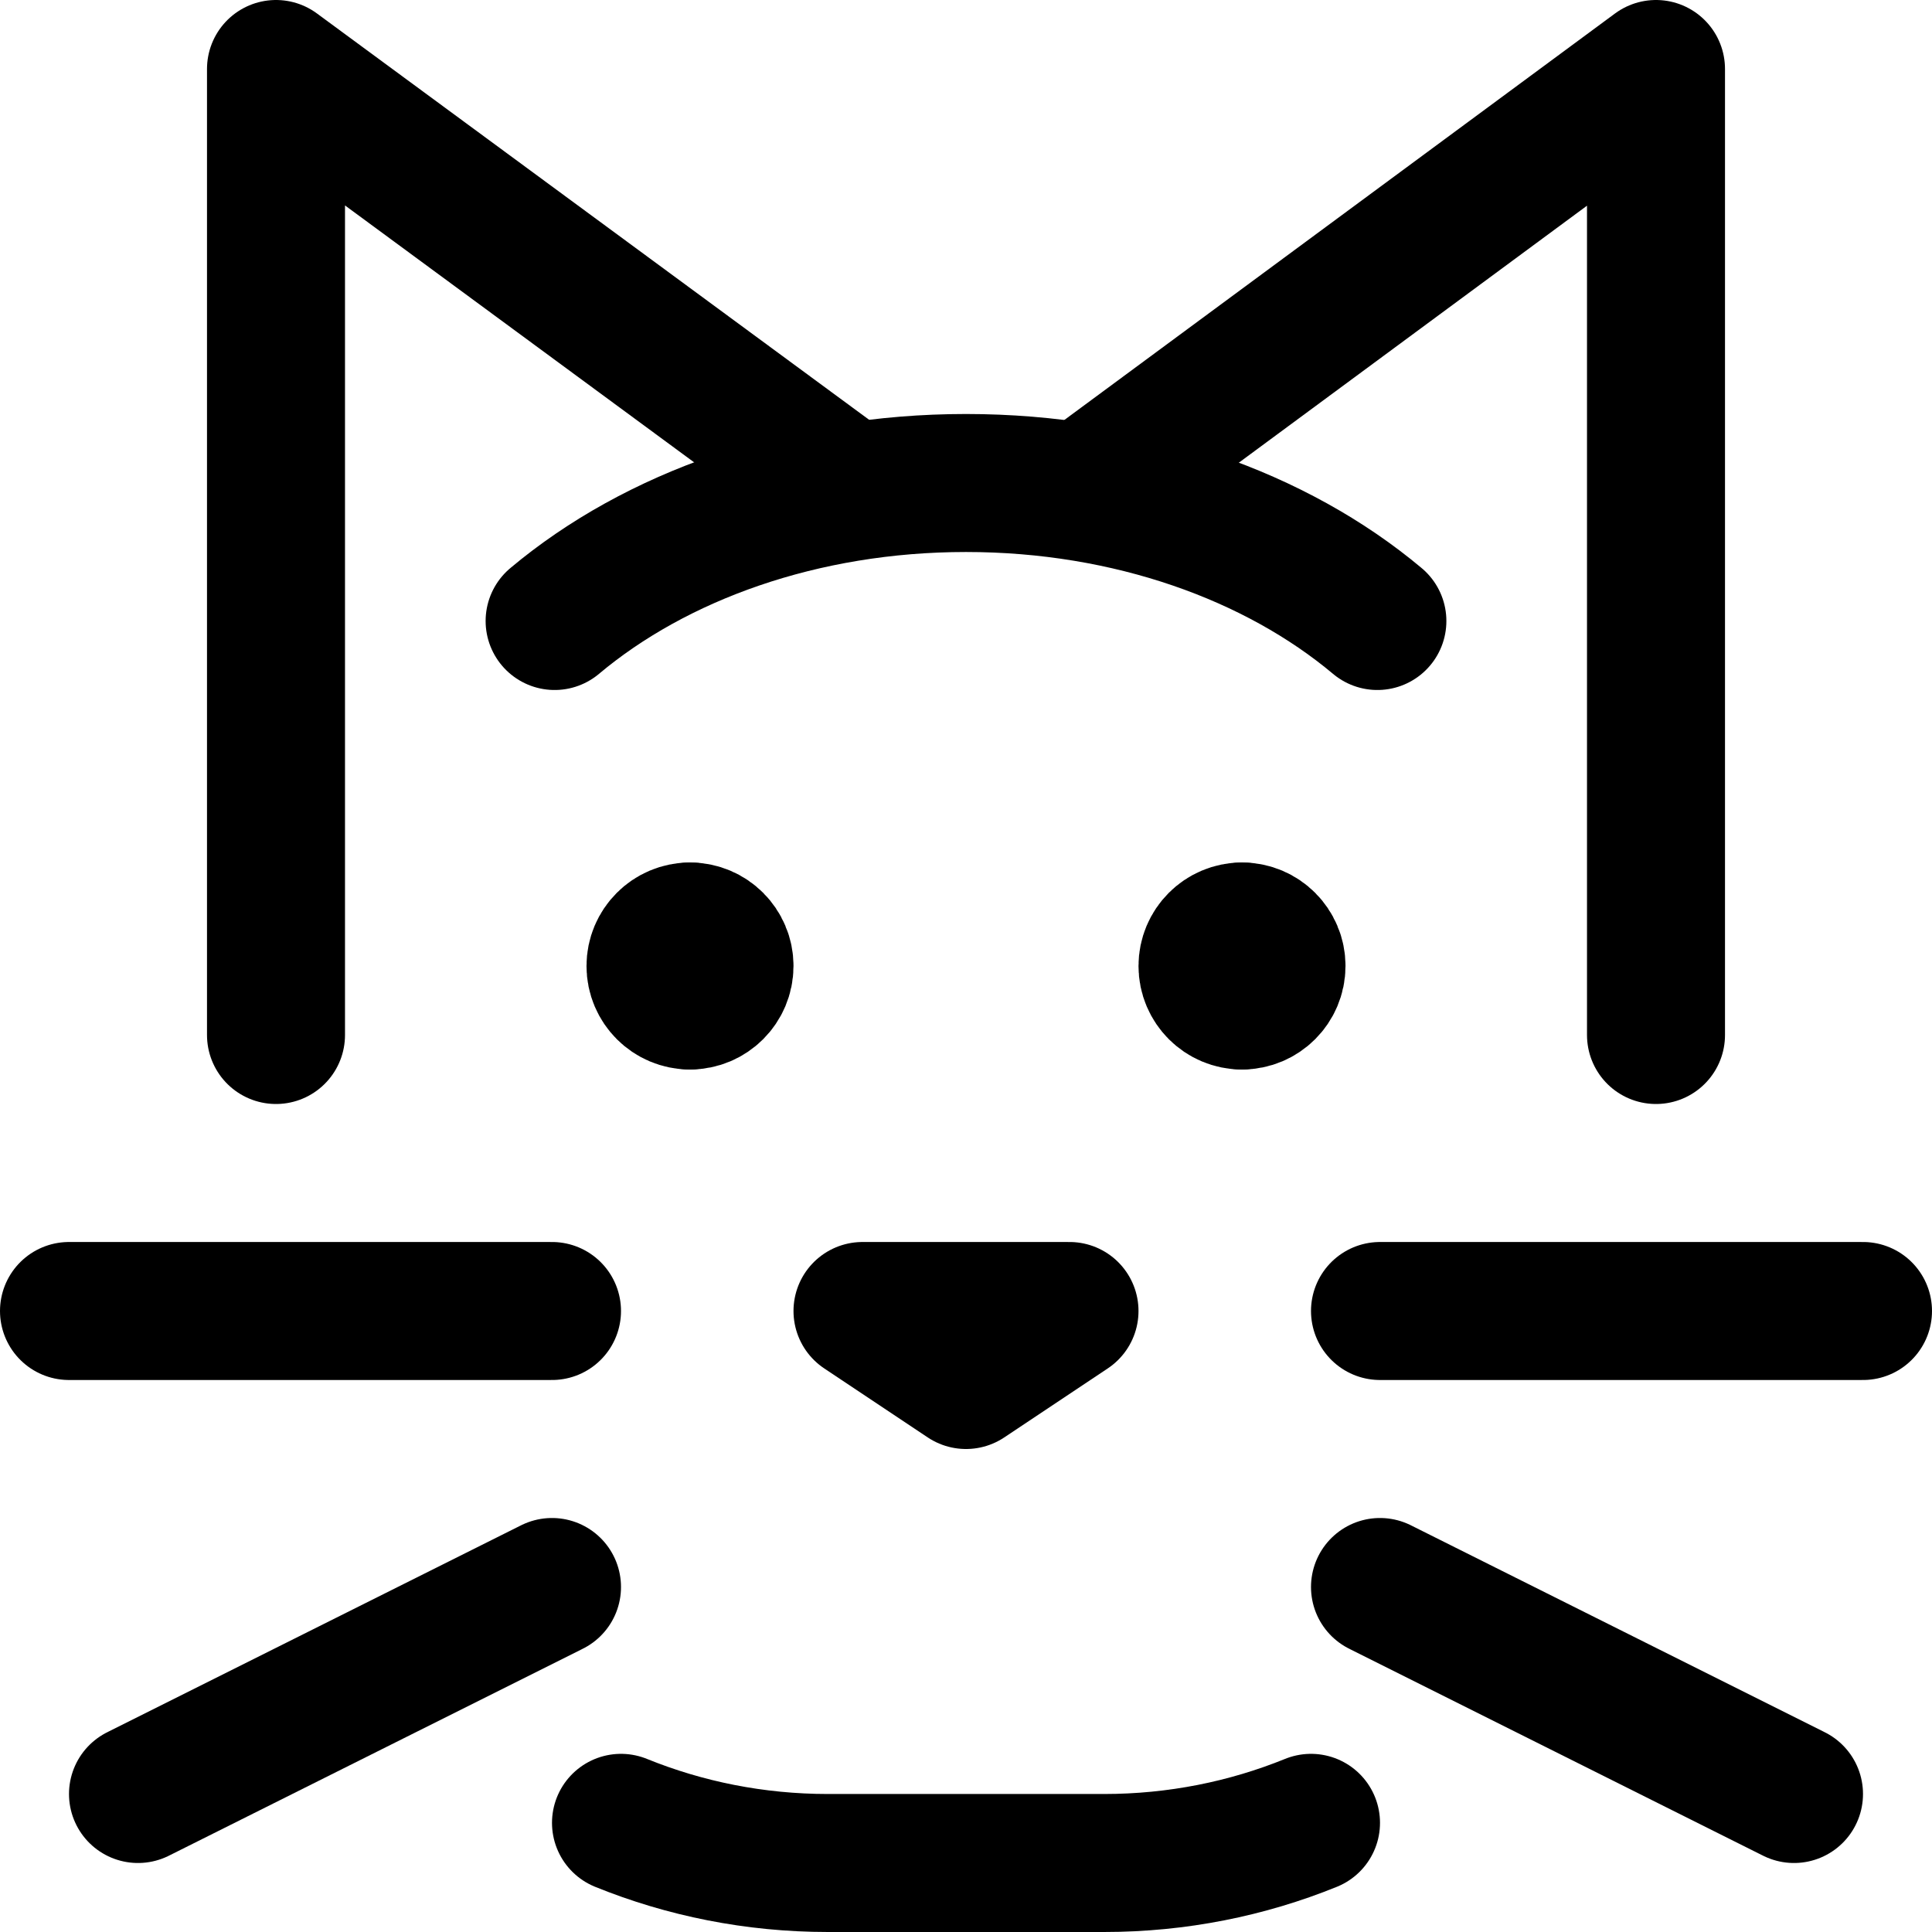
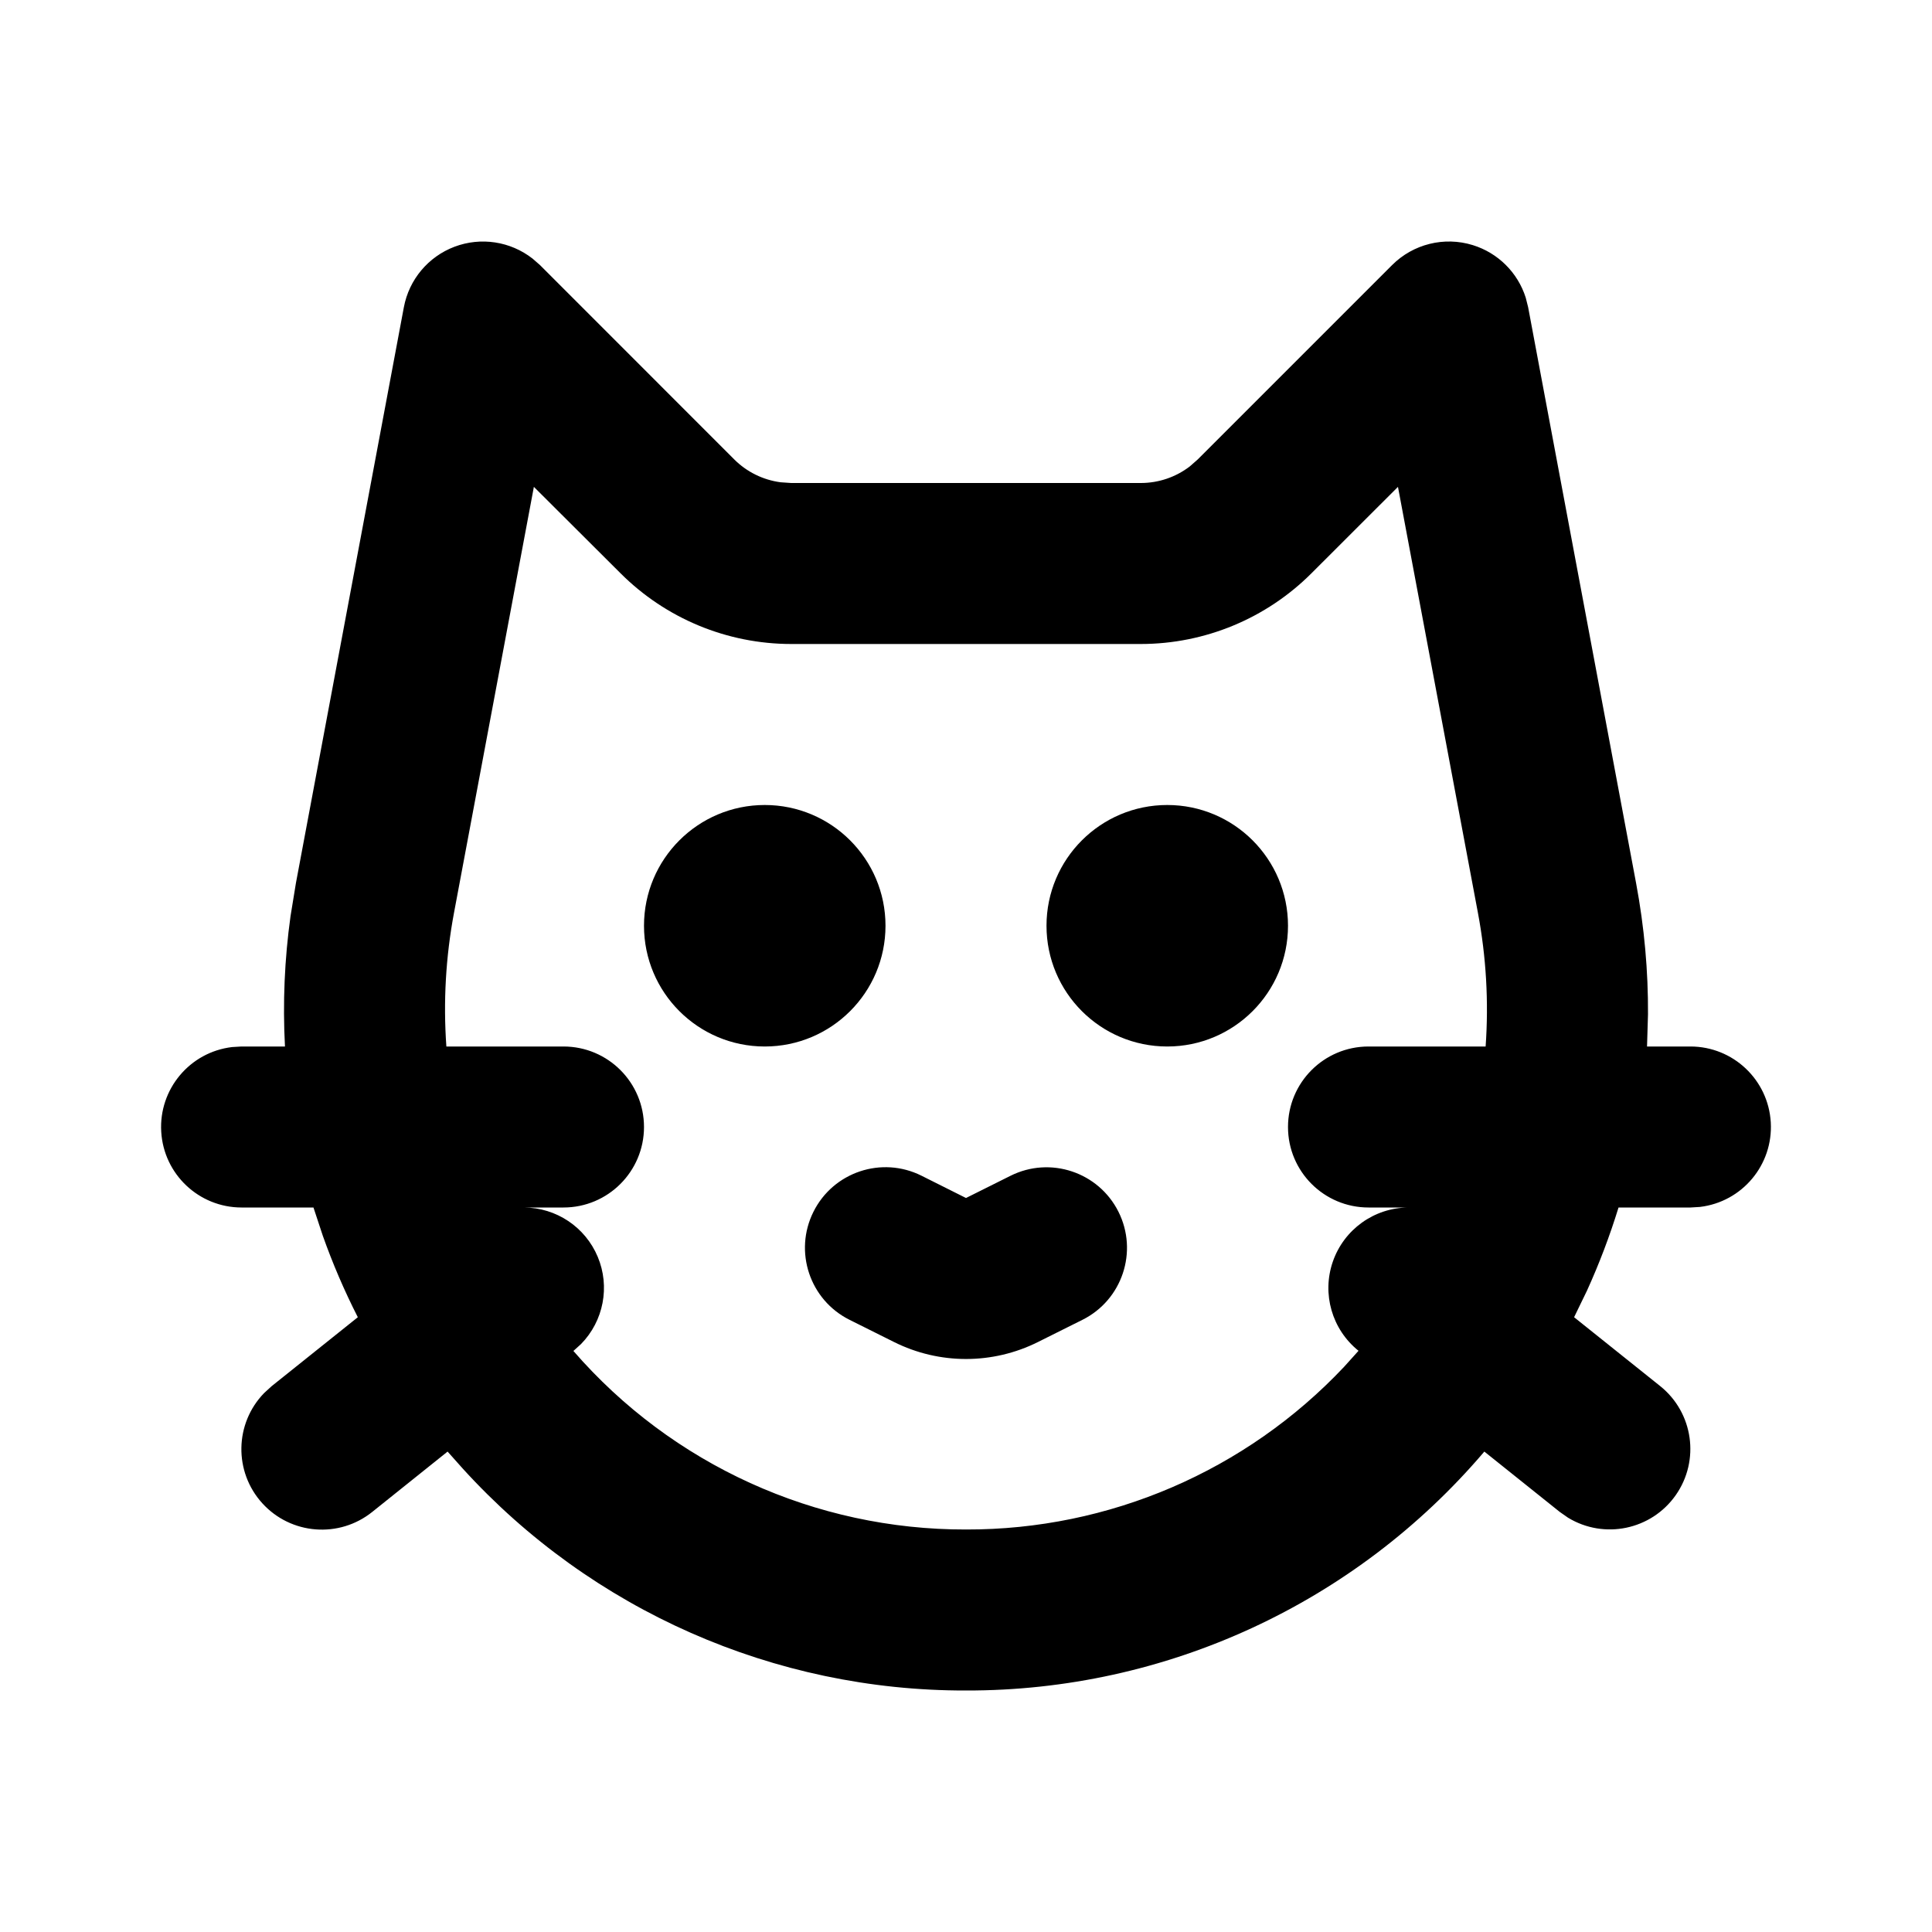
- <svg xmlns="http://www.w3.org/2000/svg" fill="none" viewBox="0 0 14 14" id="Cat-1--Streamline-Core" height="14" width="14">
-   <g id="cat-1--nature-head-cat-pet-animals-felyne">
-     <g id="Group 2631">
-       <path id="Vector" stroke="currentColor" stroke-linecap="round" stroke-linejoin="round" d="M5 7.25c-0.138 0 -0.25 -0.112 -0.25 -0.25s0.112 -0.25 0.25 -0.25" stroke-width="1" />
-       <path id="Vector_2" stroke="currentColor" stroke-linecap="round" stroke-linejoin="round" d="M5 7.25c0.138 0 0.25 -0.112 0.25 -0.25s-0.112 -0.25 -0.25 -0.25" stroke-width="1" />
-     </g>
-     <g id="Group 4558">
-       <path id="Vector_3" stroke="currentColor" stroke-linecap="round" stroke-linejoin="round" d="M9 7.25c-0.138 0 -0.25 -0.112 -0.25 -0.25s0.112 -0.25 0.25 -0.25" stroke-width="1" />
-       <path id="Vector_4" stroke="currentColor" stroke-linecap="round" stroke-linejoin="round" d="M9 7.25c0.138 0 0.25 -0.112 0.25 -0.25s-0.112 -0.25 -0.25 -0.25" stroke-width="1" />
-     </g>
-     <path id="Vector 1637" stroke="currentColor" stroke-linecap="round" stroke-linejoin="round" d="M4.5 13.209c0.463 0.188 0.97 0.291 1.5 0.291h2c0.53 0 1.037 -0.103 1.5 -0.291" stroke-width="1" />
-     <path id="Vector 1642" stroke="currentColor" stroke-linecap="round" stroke-linejoin="round" d="M2 7.5v-7l4.153 3.056" stroke-width="1" />
-     <path id="Vector 1643" stroke="currentColor" stroke-linecap="round" stroke-linejoin="round" d="M12 7.5v-7L7.86 3.556" stroke-width="1" />
-     <path id="Ellipse 731" stroke="currentColor" stroke-linecap="round" stroke-linejoin="round" d="M4.019 4.5c0.732 -0.614 1.797 -1 2.981 -1s2.249 0.386 2.981 1" stroke-width="1" />
-     <path id="Vector 1638" stroke="currentColor" stroke-linecap="round" stroke-linejoin="round" d="M0.5 9.5H4" stroke-width="1" />
-     <path id="Vector 1639" stroke="currentColor" stroke-linecap="round" stroke-linejoin="round" d="M4 11.5 1 13" stroke-width="1" />
-     <path id="Vector 1640" stroke="currentColor" stroke-linecap="round" stroke-linejoin="round" d="M10 9.5h3.5" stroke-width="1" />
-     <path id="Vector 1641" stroke="currentColor" stroke-linecap="round" stroke-linejoin="round" d="m10 11.5 3 1.5" stroke-width="1" />
-     <path id="Vector 1633" stroke="currentColor" stroke-linecap="round" stroke-linejoin="round" d="M7.75 9.5h-1.5L7 10l0.75 -0.5Z" stroke-width="1" />
+ <svg xmlns="http://www.w3.org/2000/svg" width="24" height="24">
+   <g fill="none">
+     <path d="M24 0v24H0V0zM12.594 23.258l-.012.002-.071.035-.02.004-.014-.004-.071-.036c-.01-.003-.019 0-.024.006l-.004.01-.017.428.005.02.01.013.104.074.015.004.012-.004.104-.074.012-.016.004-.017-.017-.427c-.002-.01-.009-.017-.016-.018m.264-.113-.014.002-.184.093-.01.01-.003.011.018.43.005.012.008.008.201.092c.012.004.023 0 .029-.008l.004-.014-.034-.614c-.003-.012-.01-.02-.02-.022m-.715.002a.023.023 0 0 0-.027.006l-.006.014-.034.614c0 .012.007.02.017.024l.015-.002.201-.093.01-.008.003-.011.018-.43-.003-.012-.01-.01z" />
+     <path fill="currentColor" d="M18.296 3.045a1 1 0 0 1 .657.652l.03.119 1.341 7.154c.103.55.151 1.095.148 1.63l-.012.4H21a1 1 0 0 1 .117 1.993L21 15h-.894c-.109.354-.24.699-.392 1.033l-.16.33 1.07.856a1 1 0 0 1-1.146 1.634l-.103-.072-.936-.749A8.427 8.427 0 0 1 12 21a8.423 8.423 0 0 1-6.25-2.755l-.19-.213-.935.749a1 1 0 0 1-1.343-1.477l.093-.085 1.07-.856a8.453 8.453 0 0 1-.435-1.012L3.894 15H3a1 1 0 0 1-.117-1.993L3 13h.54a8.483 8.483 0 0 1 .069-1.619l.067-.411 1.341-7.154a1 1 0 0 1 1.598-.604l.092.08 2.414 2.415a1 1 0 0 0 .576.284L9.828 6h4.344a1 1 0 0 0 .608-.206l.099-.087 2.414-2.414a1 1 0 0 1 1.003-.248m-.93 3.003L16.293 7.12a3 3 0 0 1-2.121.88H9.828a3 3 0 0 1-2.12-.879L6.632 6.048l-.992 5.29A6.5 6.5 0 0 0 5.545 13H7a1 1 0 1 1 0 2h-.492a.998.998 0 0 1 .71 1.696l-.095.086A6.436 6.436 0 0 0 12 19a6.43 6.43 0 0 0 4.696-2.02l.18-.2a1 1 0 0 1 .616-1.78H17a1 1 0 1 1 0-2h1.455a6.496 6.496 0 0 0-.096-1.662zm-3.472 9.005a1 1 0 0 1-.447 1.342l-.553.276a2 2 0 0 1-1.788 0l-.553-.276a1 1 0 0 1 .894-1.79l.553.277.553-.276a1 1 0 0 1 1.341.447M9.5 10a1.5 1.5 0 1 1 0 3 1.5 1.5 0 0 1 0-3m5 0a1.5 1.5 0 1 1 0 3 1.5 1.5 0 0 1 0-3" />
  </g>
</svg>
